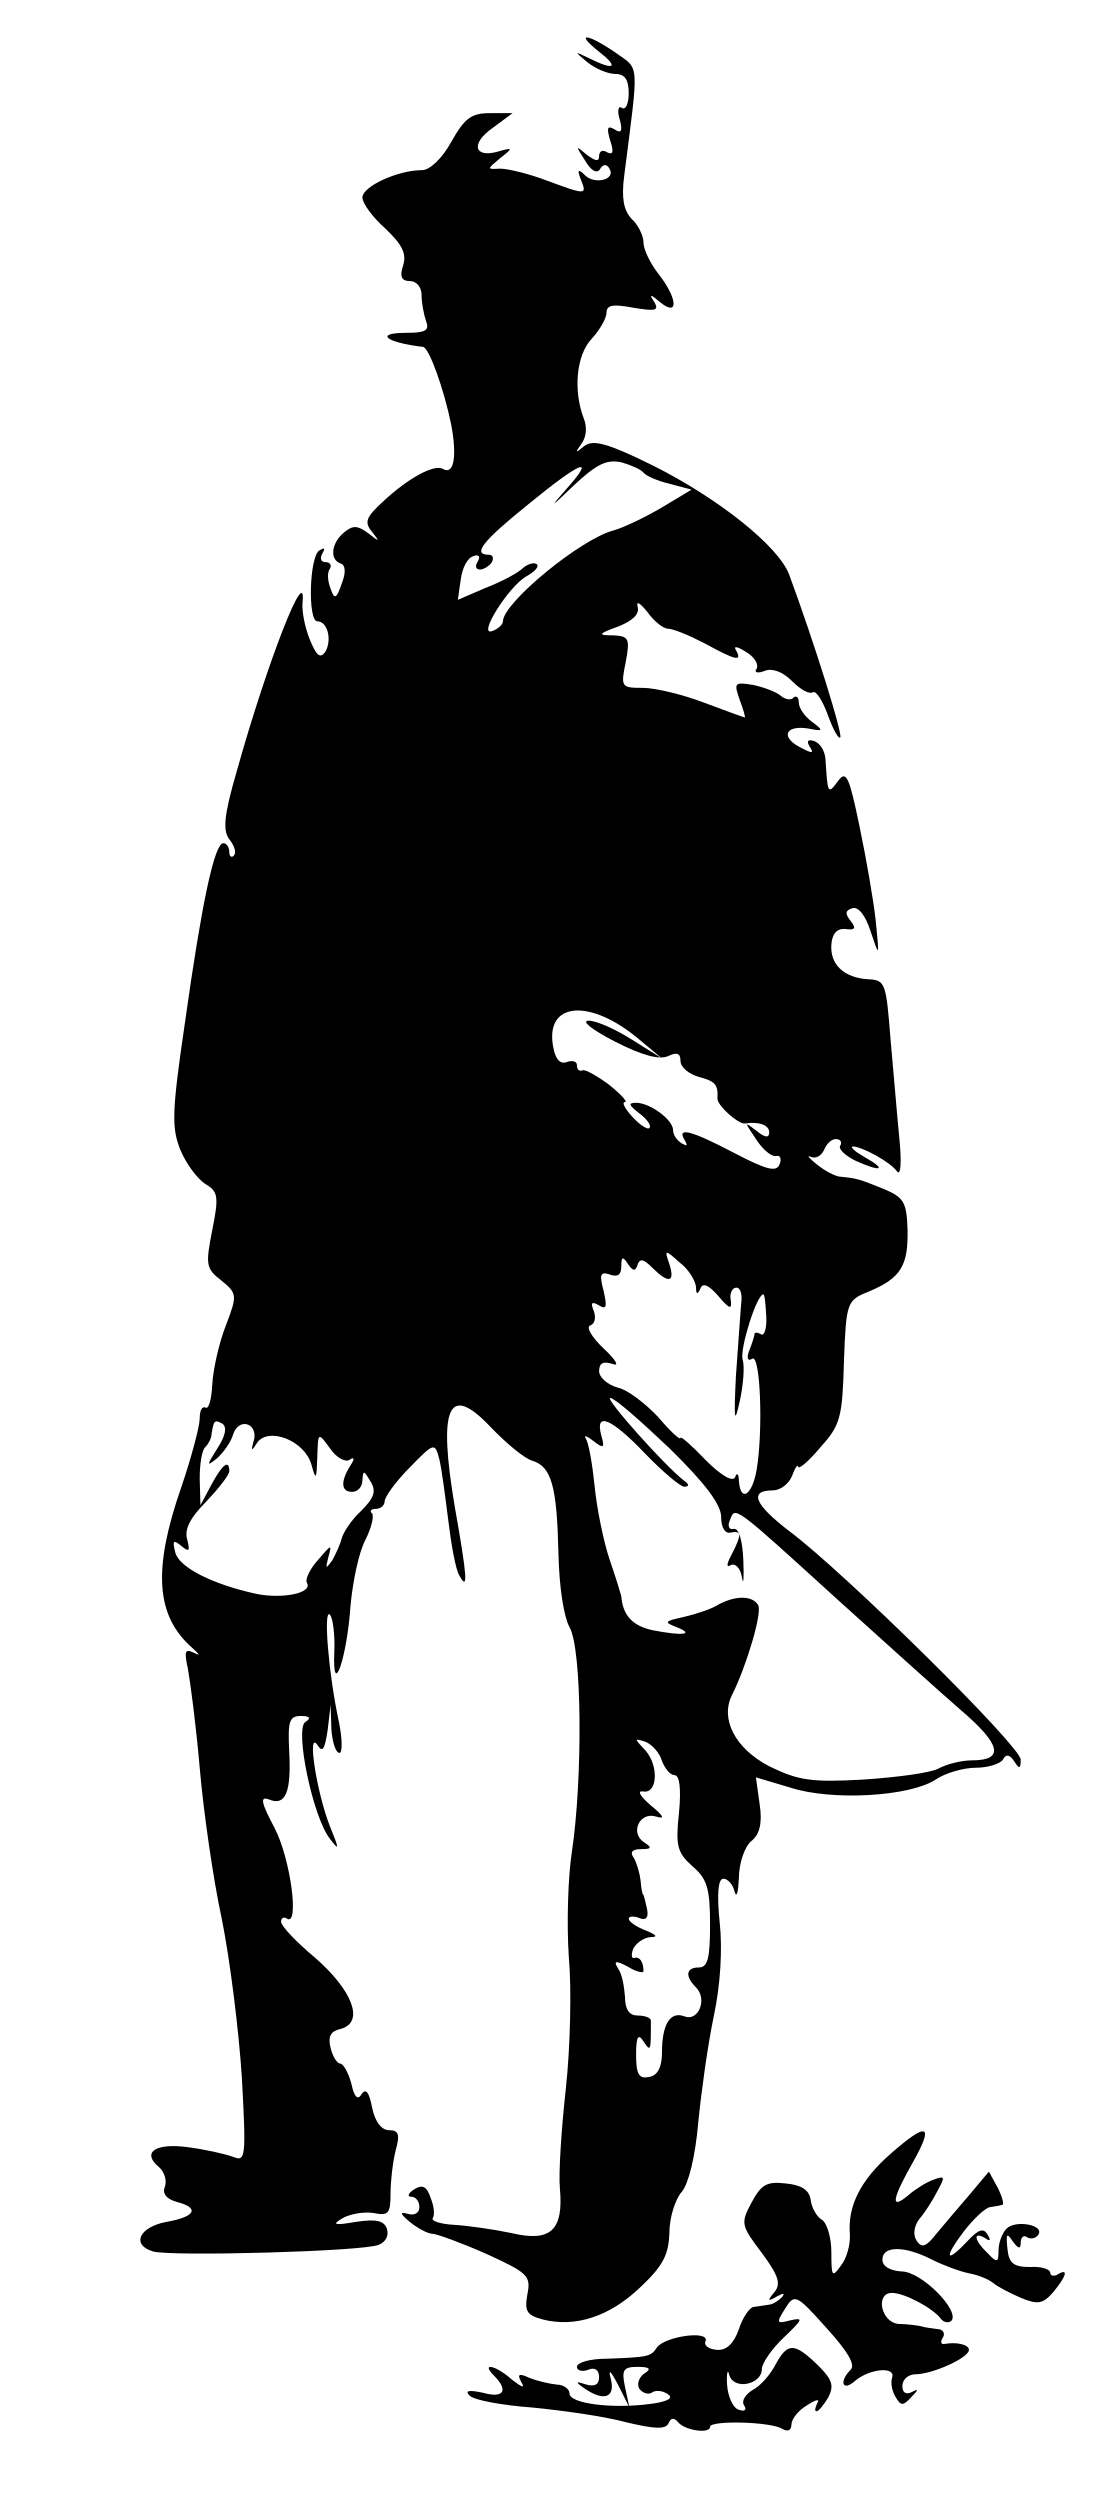
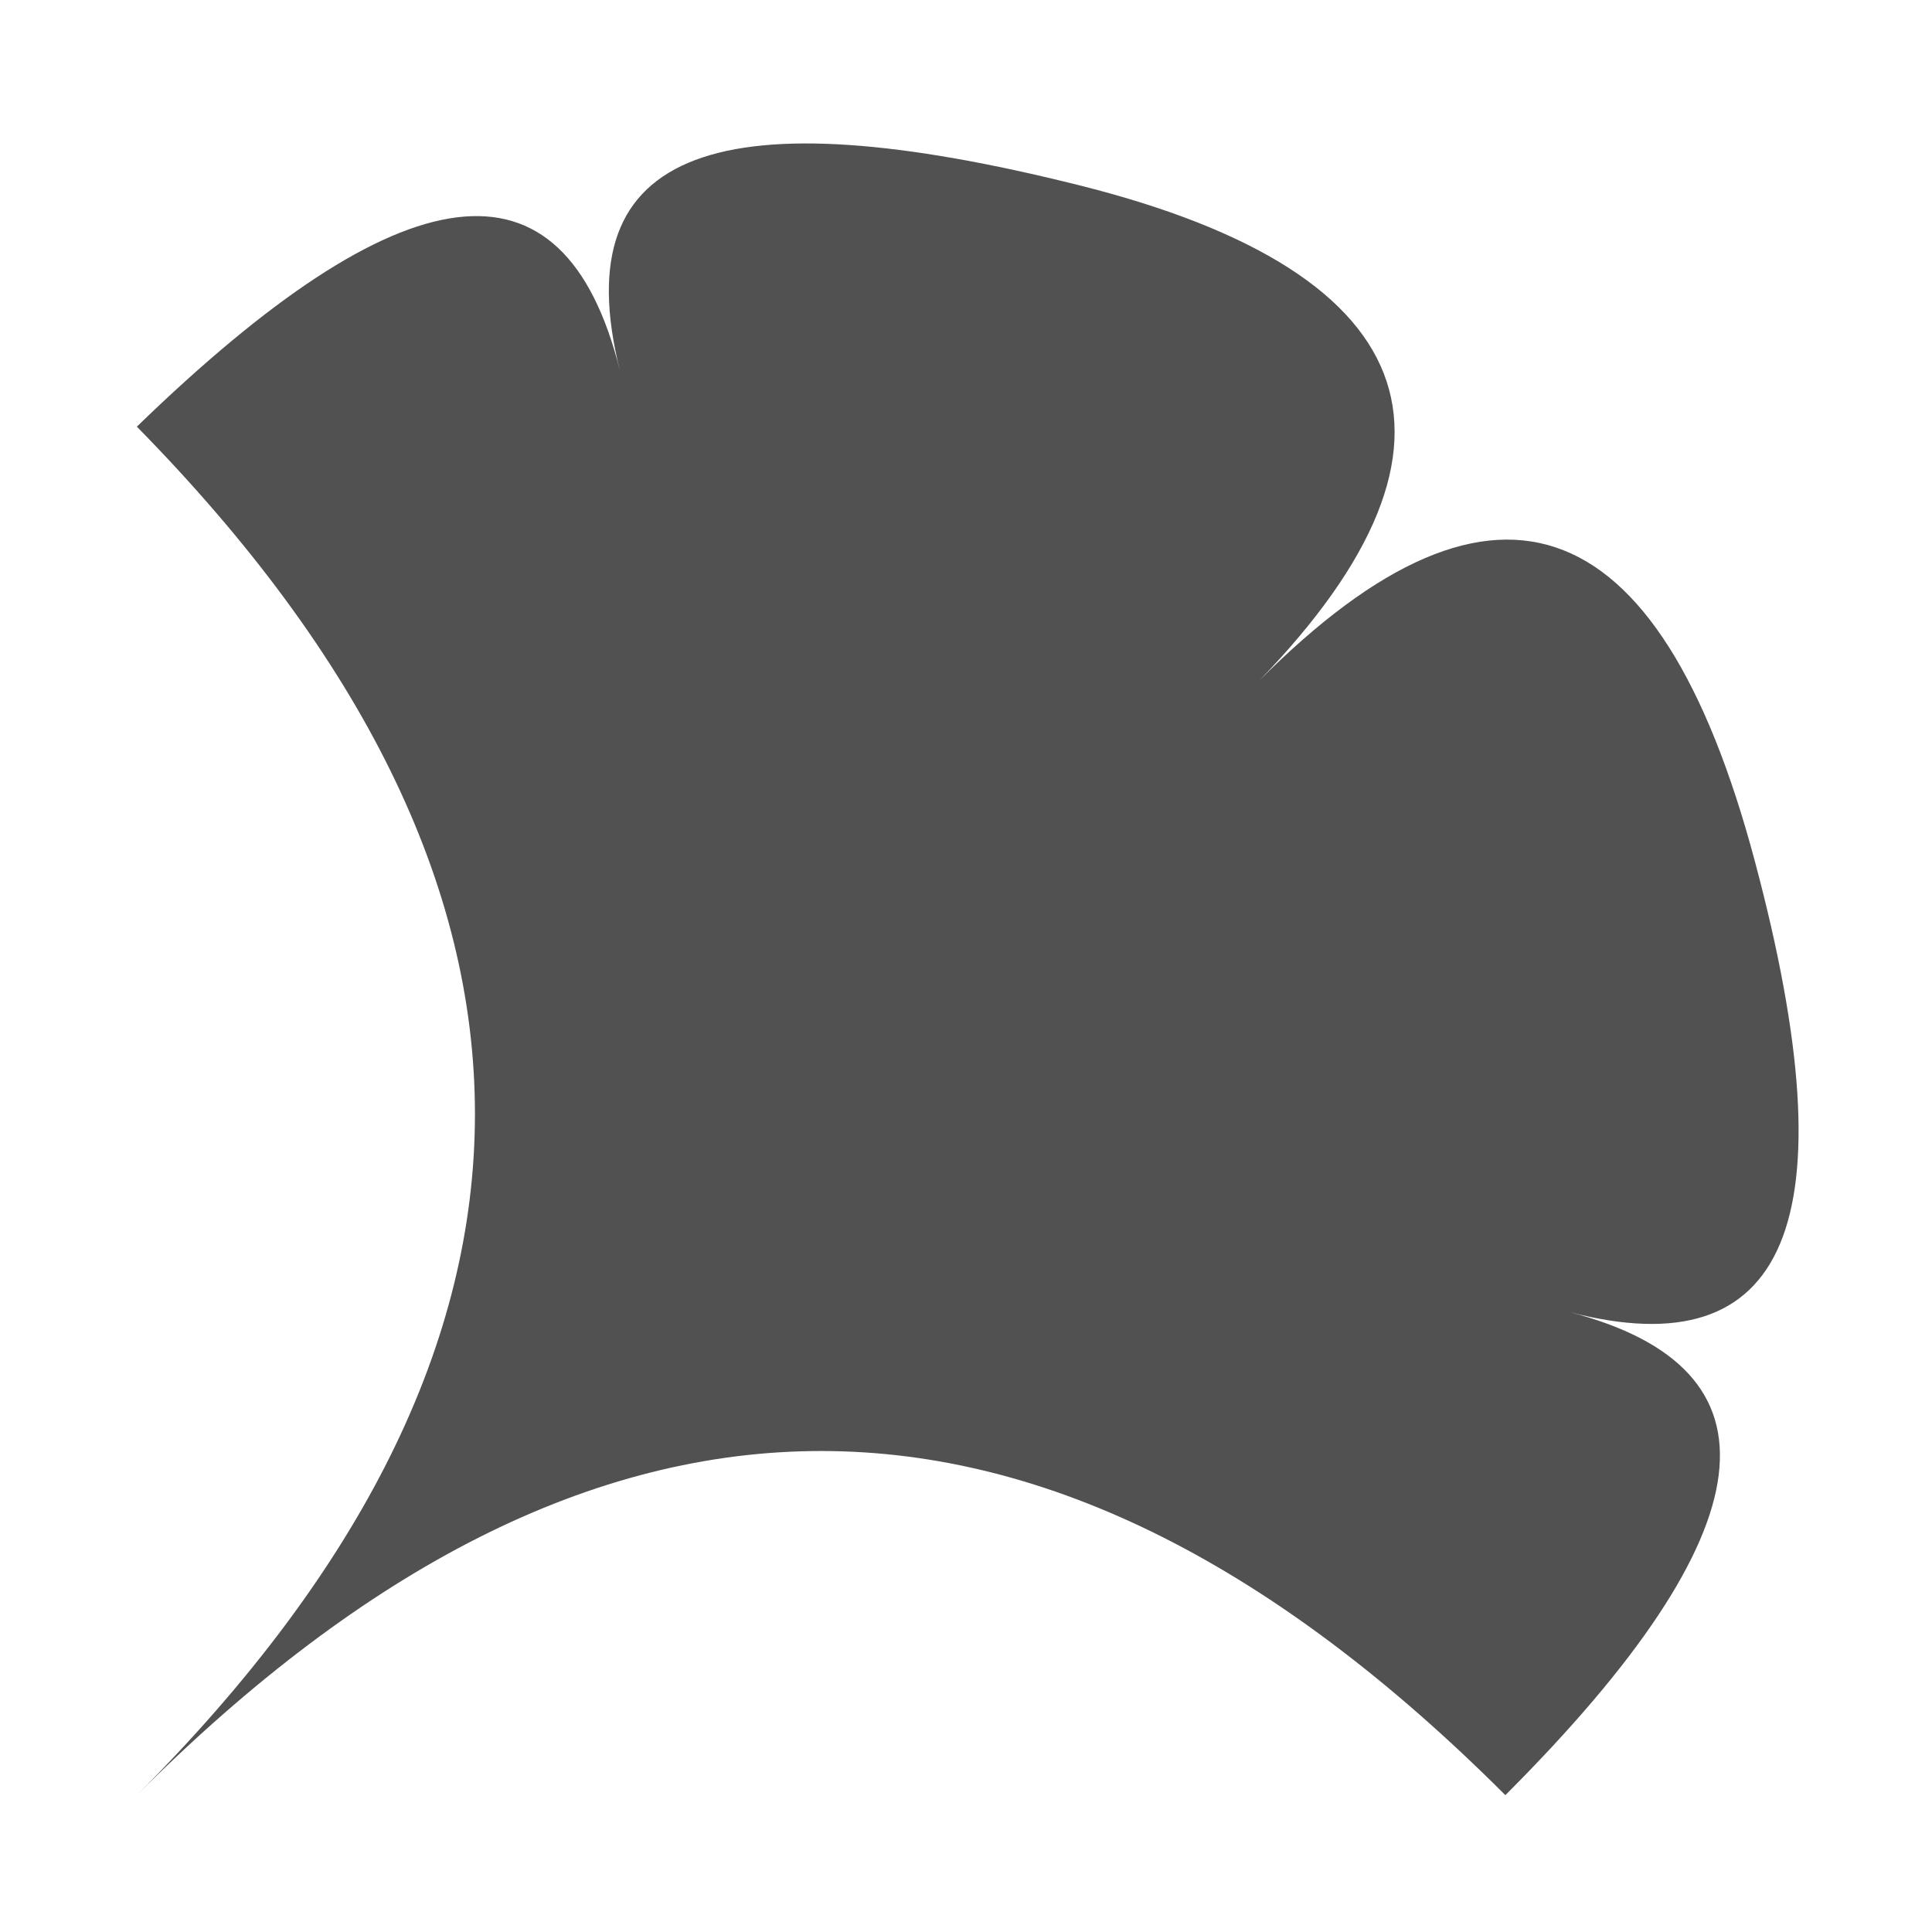
- <svg xmlns="http://www.w3.org/2000/svg" version="1.0" width="149pt" height="338pt" viewBox="0 0 149 338" preserveAspectRatio="xMidYMid meet">
-   <g transform="translate(0,338) scale(0.1,-0.1)" fill="#000000" stroke="none">
-     <path d="M810 3310 c27 -21 21 -26 -13 -9 -21 10 -21 10 -3 -5 11 -9 28 -16 38 -16 13 0 18 -8 18 -26 0 -14 -4 -23 -9 -20 -5 4 -7 -4 -3 -16 4 -15 2 -19 -7 -13 -10 6 -11 2 -6 -15 5 -15 4 -20 -4 -16 -6 4 -11 2 -11 -5 0 -8 -5 -7 -17 2 -15 13 -15 12 -2 -8 8 -14 16 -18 20 -12 4 7 9 8 13 1 9 -15 -20 -22 -33 -9 -9 9 -11 8 -6 -5 9 -22 8 -22 -46 -2 -24 9 -52 16 -63 16 -18 -1 -18 -1 0 14 18 14 18 15 -3 9 -32 -9 -37 11 -7 32 l27 20 -31 0 c-25 0 -34 -7 -52 -39 -12 -22 -29 -38 -39 -38 -33 0 -81 -22 -81 -37 0 -8 14 -27 31 -42 23 -22 29 -34 24 -50 -5 -15 -2 -21 9 -21 9 0 16 -8 16 -19 0 -11 3 -26 6 -35 5 -13 -1 -16 -27 -16 -43 0 -28 -13 23 -19 8 -1 28 -56 38 -105 8 -42 4 -69 -11 -60 -12 7 -48 -13 -81 -44 -23 -21 -26 -28 -15 -41 11 -14 10 -14 -5 -2 -15 11 -21 11 -33 1 -17 -14 -20 -37 -4 -42 6 -2 7 -12 1 -27 -7 -21 -10 -22 -15 -7 -4 10 -5 22 -1 27 3 5 0 9 -6 9 -6 0 -8 5 -4 12 4 7 3 8 -4 4 -14 -8 -16 -96 -3 -96 14 0 20 -25 11 -41 -7 -10 -12 -6 -21 16 -7 17 -11 39 -10 50 6 57 -47 -78 -89 -228 -18 -62 -19 -81 -9 -93 6 -8 9 -17 5 -21 -3 -3 -6 -1 -6 5 0 7 -4 12 -8 12 -12 0 -29 -79 -52 -243 -18 -122 -18 -142 -6 -172 8 -19 23 -39 34 -46 17 -10 18 -17 9 -62 -9 -46 -9 -52 12 -68 22 -18 22 -20 6 -62 -9 -23 -17 -59 -18 -79 -1 -20 -5 -34 -9 -31 -5 2 -8 -4 -8 -15 0 -10 -11 -52 -25 -93 -39 -112 -34 -174 15 -217 11 -10 11 -11 1 -6 -11 5 -12 1 -7 -22 3 -16 11 -76 16 -134 5 -58 18 -150 30 -205 11 -55 23 -151 27 -214 6 -109 5 -114 -12 -107 -11 4 -38 10 -61 13 -44 6 -63 -7 -39 -27 7 -6 11 -18 8 -26 -4 -10 2 -17 16 -21 31 -8 26 -20 -14 -27 -37 -7 -48 -31 -18 -40 25 -7 284 0 305 9 10 4 14 13 11 22 -4 11 -15 13 -42 9 -29 -5 -33 -4 -18 5 11 6 29 9 42 7 20 -4 23 -1 23 26 0 17 3 43 7 59 6 21 4 27 -9 27 -10 0 -19 11 -23 31 -4 20 -8 26 -14 18 -5 -9 -10 -5 -14 14 -4 15 -11 27 -15 27 -4 0 -10 9 -13 21 -4 16 0 23 14 26 32 9 16 52 -36 97 -25 21 -45 42 -45 48 0 5 4 7 8 4 17 -11 5 81 -17 123 -18 34 -20 43 -7 38 22 -9 30 10 27 65 -2 41 0 48 16 48 12 0 14 -3 6 -8 -15 -9 10 -129 33 -158 13 -17 13 -15 0 17 -18 46 -31 130 -17 110 7 -11 10 -7 14 20 l4 34 1 -32 c1 -18 6 -33 11 -33 4 0 4 19 -1 43 -14 65 -21 153 -12 144 4 -4 7 -27 6 -50 -3 -66 17 -10 22 63 3 32 11 71 20 88 8 16 12 32 9 36 -4 3 -1 6 5 6 7 0 12 5 12 10 0 6 15 27 34 46 33 34 34 34 40 11 3 -12 8 -50 12 -82 4 -33 10 -67 15 -75 12 -22 11 -4 -6 92 -23 136 -9 169 48 109 21 -22 46 -43 57 -46 26 -8 33 -36 35 -125 1 -45 7 -85 15 -100 17 -29 18 -206 3 -305 -5 -33 -7 -96 -4 -140 4 -44 2 -124 -4 -179 -6 -54 -10 -115 -8 -135 5 -56 -12 -73 -66 -60 -24 5 -59 10 -77 11 -18 1 -31 5 -29 9 3 4 2 16 -3 28 -5 15 -11 18 -22 11 -8 -5 -10 -10 -4 -10 6 0 11 -6 11 -14 0 -8 -7 -12 -16 -9 -11 3 -10 0 3 -11 11 -9 25 -16 30 -16 6 0 39 -12 73 -27 57 -26 61 -30 56 -55 -4 -23 -1 -28 21 -34 44 -11 90 4 131 43 31 29 39 44 40 74 0 21 8 46 17 56 9 11 18 47 22 93 4 41 13 106 21 144 9 42 12 91 8 127 -4 39 -2 59 5 59 6 0 13 -8 15 -17 3 -10 5 -2 6 18 0 20 8 43 17 50 11 9 15 24 11 50 l-5 36 47 -14 c56 -18 161 -12 196 11 13 9 38 16 54 16 16 0 33 5 37 11 4 8 9 7 15 -2 7 -11 9 -11 9 2 0 18 -238 253 -313 309 -47 36 -55 55 -22 55 10 0 22 9 26 20 4 11 8 16 8 12 1 -4 14 7 30 26 27 30 30 40 32 116 3 81 4 83 34 95 43 18 53 35 52 83 -1 37 -5 44 -31 55 -32 13 -37 15 -59 17 -7 0 -22 8 -33 17 -10 8 -14 13 -8 10 7 -3 14 1 18 9 3 8 10 15 16 15 6 0 9 -4 6 -9 -3 -4 6 -13 20 -20 35 -16 44 -13 14 4 -14 8 -21 14 -17 15 12 0 51 -21 60 -34 5 -6 6 14 3 44 -3 30 -8 91 -12 135 -6 76 -7 80 -30 81 -33 2 -52 20 -50 47 1 14 7 22 19 21 13 -2 15 1 7 11 -8 10 -7 14 2 17 8 3 18 -9 25 -31 12 -36 12 -36 7 14 -3 28 -13 85 -22 128 -14 68 -18 76 -29 61 -14 -19 -14 -17 -17 30 -1 11 -7 21 -15 24 -9 3 -11 0 -6 -8 6 -9 3 -9 -14 0 -26 14 -19 30 12 25 20 -4 21 -3 5 9 -10 7 -18 19 -18 26 0 7 -3 10 -7 7 -3 -4 -11 -3 -17 2 -7 6 -24 12 -38 15 -25 4 -26 3 -18 -20 5 -13 8 -24 7 -24 -1 0 -26 9 -55 20 -29 11 -66 20 -83 20 -29 0 -30 1 -23 35 6 32 4 35 -17 36 -21 0 -21 2 7 12 20 8 29 17 26 27 -2 8 3 5 13 -7 9 -13 22 -23 28 -23 7 0 29 -9 50 -20 42 -23 51 -25 42 -9 -4 6 2 5 13 -2 12 -7 18 -17 15 -23 -4 -5 1 -7 11 -3 10 4 24 -1 37 -14 11 -11 23 -18 28 -15 4 3 13 -11 20 -30 7 -20 15 -34 17 -31 4 3 -35 128 -69 220 -14 38 -95 103 -185 148 -61 30 -80 35 -92 26 -12 -10 -13 -10 -4 3 7 9 8 23 3 35 -14 37 -10 85 11 107 11 12 20 28 20 35 0 11 9 12 36 7 30 -5 35 -4 29 7 -8 12 -6 12 8 0 25 -20 23 6 -3 39 -11 14 -20 33 -20 42 0 9 -7 24 -16 32 -11 12 -14 28 -10 59 20 157 21 142 -12 166 -38 26 -56 28 -22 1z m60 -569 c3 -4 18 -11 35 -15 l30 -8 -40 -24 c-22 -13 -51 -27 -65 -31 -44 -11 -150 -98 -150 -123 0 -4 -6 -10 -14 -13 -22 -9 22 61 46 74 11 6 17 13 14 16 -3 3 -12 1 -19 -5 -7 -7 -30 -19 -51 -27 l-37 -16 4 28 c2 15 9 29 17 31 7 3 10 0 6 -7 -4 -6 -3 -11 3 -11 5 0 13 5 16 10 3 6 1 10 -4 10 -23 0 -9 18 53 68 72 59 93 67 51 20 -23 -26 -20 -24 10 5 32 30 45 36 65 32 14 -4 27 -10 30 -14z m-5 -767 l30 -25 -40 25 c-22 14 -48 26 -59 26 -11 0 4 -12 35 -28 37 -19 60 -25 72 -20 12 6 17 4 17 -6 0 -9 11 -18 25 -22 22 -6 26 -10 25 -29 -1 -9 28 -35 37 -34 19 3 33 -2 33 -12 0 -8 -6 -7 -17 2 -17 13 -17 13 -1 -11 9 -14 21 -24 27 -23 6 2 8 -4 5 -11 -4 -11 -17 -8 -61 15 -59 31 -79 36 -67 17 4 -7 3 -8 -4 -4 -7 4 -12 12 -12 18 0 14 -31 37 -50 37 -11 0 -10 -3 4 -14 11 -8 17 -17 14 -20 -2 -3 -13 4 -23 15 -10 11 -15 20 -10 20 4 0 -5 10 -21 23 -16 12 -32 21 -36 20 -5 -2 -8 1 -8 7 0 5 -6 7 -14 4 -9 -3 -15 4 -18 20 -12 62 50 67 117 10z m76 -334 c0 -10 2 -11 6 -2 3 8 11 5 24 -10 15 -18 19 -19 17 -6 -2 9 2 17 7 17 6 1 9 -9 7 -22 -1 -12 -4 -56 -7 -97 -3 -60 -2 -67 5 -35 5 22 7 48 4 57 -4 14 19 88 28 88 2 0 3 -13 4 -30 1 -16 -3 -27 -7 -24 -5 3 -9 3 -9 0 0 -2 -3 -12 -7 -22 -4 -10 -2 -15 4 -11 11 7 15 -96 6 -150 -6 -35 -22 -45 -24 -15 0 9 -3 12 -5 5 -3 -7 -18 1 -40 23 -19 20 -34 33 -34 30 0 -4 -14 9 -30 28 -17 18 -41 37 -55 40 -14 4 -25 14 -25 22 0 11 5 14 18 10 10 -4 5 5 -12 21 -16 15 -24 29 -18 31 6 2 8 10 5 19 -5 12 -3 14 7 8 10 -6 11 -2 6 20 -6 22 -4 26 8 22 11 -4 16 -1 16 11 0 13 2 14 9 3 7 -10 10 -10 13 -1 3 9 8 8 20 -4 22 -22 31 -20 23 5 -7 20 -6 20 14 2 12 -9 21 -24 22 -33z m-36 -218 c48 -47 70 -76 70 -93 0 -14 5 -23 13 -21 15 3 15 -3 1 -30 -7 -13 -7 -18 -1 -14 6 3 13 -4 15 -16 2 -13 3 -3 2 22 -1 27 -6 44 -13 43 -6 -2 -9 4 -5 12 7 19 4 21 148 -110 61 -55 134 -121 164 -147 55 -47 59 -68 15 -68 -14 0 -34 -5 -45 -11 -11 -6 -57 -12 -102 -15 -71 -4 -88 -1 -127 18 -46 24 -67 64 -50 97 19 38 41 111 35 121 -8 13 -30 13 -53 1 -9 -6 -30 -13 -47 -17 -27 -6 -28 -7 -10 -14 25 -10 8 -12 -33 -4 -27 6 -40 20 -42 46 -1 4 -8 27 -16 50 -8 24 -17 68 -20 98 -3 30 -8 59 -12 65 -3 5 1 4 10 -3 14 -11 16 -10 11 7 -9 33 13 24 59 -24 24 -25 48 -45 53 -45 7 0 7 3 0 8 -26 20 -108 112 -100 112 6 0 41 -31 80 -68z m-611 0 c-15 -24 -15 -25 -1 -14 9 8 19 22 22 32 3 11 12 17 20 14 8 -3 11 -13 8 -22 -4 -14 -3 -15 5 -2 16 21 64 2 73 -30 6 -22 7 -21 8 10 1 34 1 34 17 12 8 -12 20 -19 26 -16 7 5 8 2 2 -7 -14 -22 -13 -36 2 -36 8 0 14 7 14 16 1 14 2 13 11 -2 8 -13 5 -22 -13 -40 -13 -12 -24 -29 -26 -37 -2 -8 -8 -21 -13 -30 -9 -12 -9 -11 -5 5 5 18 4 17 -14 -4 -11 -12 -18 -27 -15 -31 8 -14 -33 -22 -68 -15 -60 13 -105 36 -110 56 -4 16 -3 18 8 9 11 -9 12 -7 8 9 -4 14 5 30 26 51 17 18 31 36 31 41 0 16 -9 10 -24 -18 l-15 -28 -1 36 c0 20 3 39 8 43 4 4 8 12 8 17 3 19 4 20 15 14 6 -5 4 -16 -7 -33z m601 -423 c4 -10 11 -19 17 -19 7 0 9 -19 6 -51 -5 -45 -2 -54 18 -72 20 -17 24 -30 24 -79 0 -45 -3 -58 -15 -58 -18 0 -19 -12 -4 -27 16 -16 3 -47 -16 -39 -19 7 -30 -11 -30 -49 0 -20 -6 -31 -17 -33 -14 -3 -18 3 -18 30 0 25 3 29 10 18 10 -15 10 -13 10 28 0 4 -8 7 -18 7 -11 0 -17 8 -17 25 -1 14 -4 31 -9 38 -7 11 -4 12 13 3 11 -7 21 -9 21 -6 0 12 -5 20 -12 18 -4 -2 -5 4 -2 12 4 8 14 15 23 16 11 0 9 3 -6 9 -13 5 -23 12 -23 16 0 3 6 4 14 1 9 -4 13 0 11 11 -2 9 -4 18 -5 20 -2 1 -3 10 -4 20 -1 9 -5 23 -9 30 -6 8 -2 12 10 12 14 0 15 2 4 9 -20 13 -6 42 16 35 13 -4 10 1 -7 15 -14 12 -19 20 -11 19 20 -4 22 34 4 55 -16 17 -16 17 0 12 9 -4 19 -15 22 -26z" />
-     <path d="M1204 468 c-40 -35 -58 -70 -55 -108 1 -14 -4 -33 -12 -43 -12 -17 -13 -15 -13 18 0 20 -6 40 -13 44 -7 4 -14 17 -15 27 -2 13 -12 20 -34 22 -26 3 -33 -2 -46 -26 -15 -28 -14 -31 14 -68 23 -31 26 -42 17 -53 -10 -12 -9 -13 3 -6 9 5 12 5 7 -1 -5 -5 -13 -10 -18 -10 -5 -1 -14 -2 -20 -3 -5 0 -15 -14 -20 -30 -7 -20 -17 -29 -30 -28 -11 1 -18 6 -15 12 5 15 -56 6 -66 -9 -8 -12 -11 -13 -68 -15 -22 0 -40 -5 -40 -11 0 -5 7 -7 15 -4 9 4 15 0 15 -10 0 -10 -6 -13 -17 -10 -15 5 -16 4 -3 -5 26 -18 42 -13 36 12 -4 15 -1 13 10 -8 l15 -30 -6 28 c-5 23 -2 27 17 27 17 0 19 -3 9 -9 -7 -5 -10 -14 -7 -20 4 -6 12 -9 17 -6 5 4 15 3 22 -2 8 -5 0 -10 -23 -13 -51 -7 -110 0 -110 14 0 6 -8 12 -17 12 -10 1 -27 5 -37 9 -15 7 -17 5 -11 -6 5 -8 1 -7 -12 3 -22 20 -44 25 -25 6 20 -20 13 -31 -15 -23 -19 4 -25 3 -18 -4 6 -6 44 -13 85 -16 41 -4 98 -12 127 -20 38 -9 53 -10 57 -1 3 7 7 8 13 1 9 -11 43 -16 43 -6 0 9 83 7 98 -3 7 -4 12 -2 12 6 0 7 9 19 21 26 12 8 18 9 14 3 -3 -6 -4 -11 -1 -11 3 0 10 9 16 19 8 16 5 24 -14 43 -32 31 -41 31 -57 2 -7 -14 -21 -30 -31 -35 -10 -6 -16 -15 -12 -21 4 -6 1 -9 -7 -6 -8 2 -15 18 -16 34 -1 16 1 22 3 13 6 -21 44 -13 44 8 0 8 14 28 30 43 25 24 27 27 9 23 -19 -5 -20 -4 -8 15 13 21 15 21 56 -25 29 -32 40 -50 33 -57 -16 -16 -11 -30 6 -15 20 17 56 20 50 4 -2 -7 0 -18 5 -26 7 -12 10 -12 21 0 10 10 10 12 1 7 -8 -4 -13 -1 -13 8 0 9 8 16 18 16 22 0 72 22 72 33 0 7 -16 11 -33 8 -5 -1 -6 3 -2 9 3 5 0 11 -7 11 -7 1 -17 2 -23 4 -5 1 -19 3 -30 3 -24 2 -32 42 -9 42 17 0 56 -21 66 -35 4 -5 10 -6 14 -3 13 13 -40 67 -67 67 -16 1 -26 7 -26 16 0 19 30 19 67 0 16 -8 38 -16 48 -18 11 -2 26 -7 34 -13 7 -6 25 -15 39 -21 22 -9 29 -8 43 8 18 22 21 33 6 24 -5 -3 -10 -2 -10 2 0 5 -12 9 -27 8 -23 0 -29 5 -31 25 -2 20 -1 22 7 10 8 -11 11 -11 11 -2 0 7 4 11 9 7 5 -3 12 -1 15 4 8 13 -31 20 -43 8 -6 -6 -11 -19 -11 -30 0 -16 -2 -17 -15 -3 -18 17 -20 30 -3 20 7 -5 8 -3 3 5 -5 9 -12 7 -26 -8 -30 -32 -34 -25 -6 12 13 17 30 33 36 33 6 1 13 2 16 3 3 0 0 11 -6 23 l-12 22 -26 -31 c-14 -16 -34 -40 -45 -53 -14 -18 -20 -20 -27 -9 -5 8 -3 20 4 29 7 8 18 25 24 37 11 20 11 22 -5 16 -9 -3 -25 -13 -34 -21 -25 -21 -22 -5 7 46 28 50 19 54 -31 10z" />
-   </g>
+ <svg xmlns="http://www.w3.org/2000/svg" version="1.1" x="0px" y="0px" width="24px" height="24px" viewBox="0 0 24 24">
+   <style type="text/css">
+ 	.st0{fill:#515151;}
+ </style>
+   <path class="st0" d="M1.7,22.3c5.7-5.7,11.3-5.7,17,0c3.3-3.3,3.5-5.3,0.8-6c2.7,0.7,3.5-1.1,2.3-5.6s-3.3-5.2-6.3-2.1  c3-3,2.3-5.2-2.1-6.3S7,1.8,7.7,4.6C7,1.8,5,2.1,1.7,5.3C7.3,11,7.3,16.7,1.7,22.3" />
</svg>
